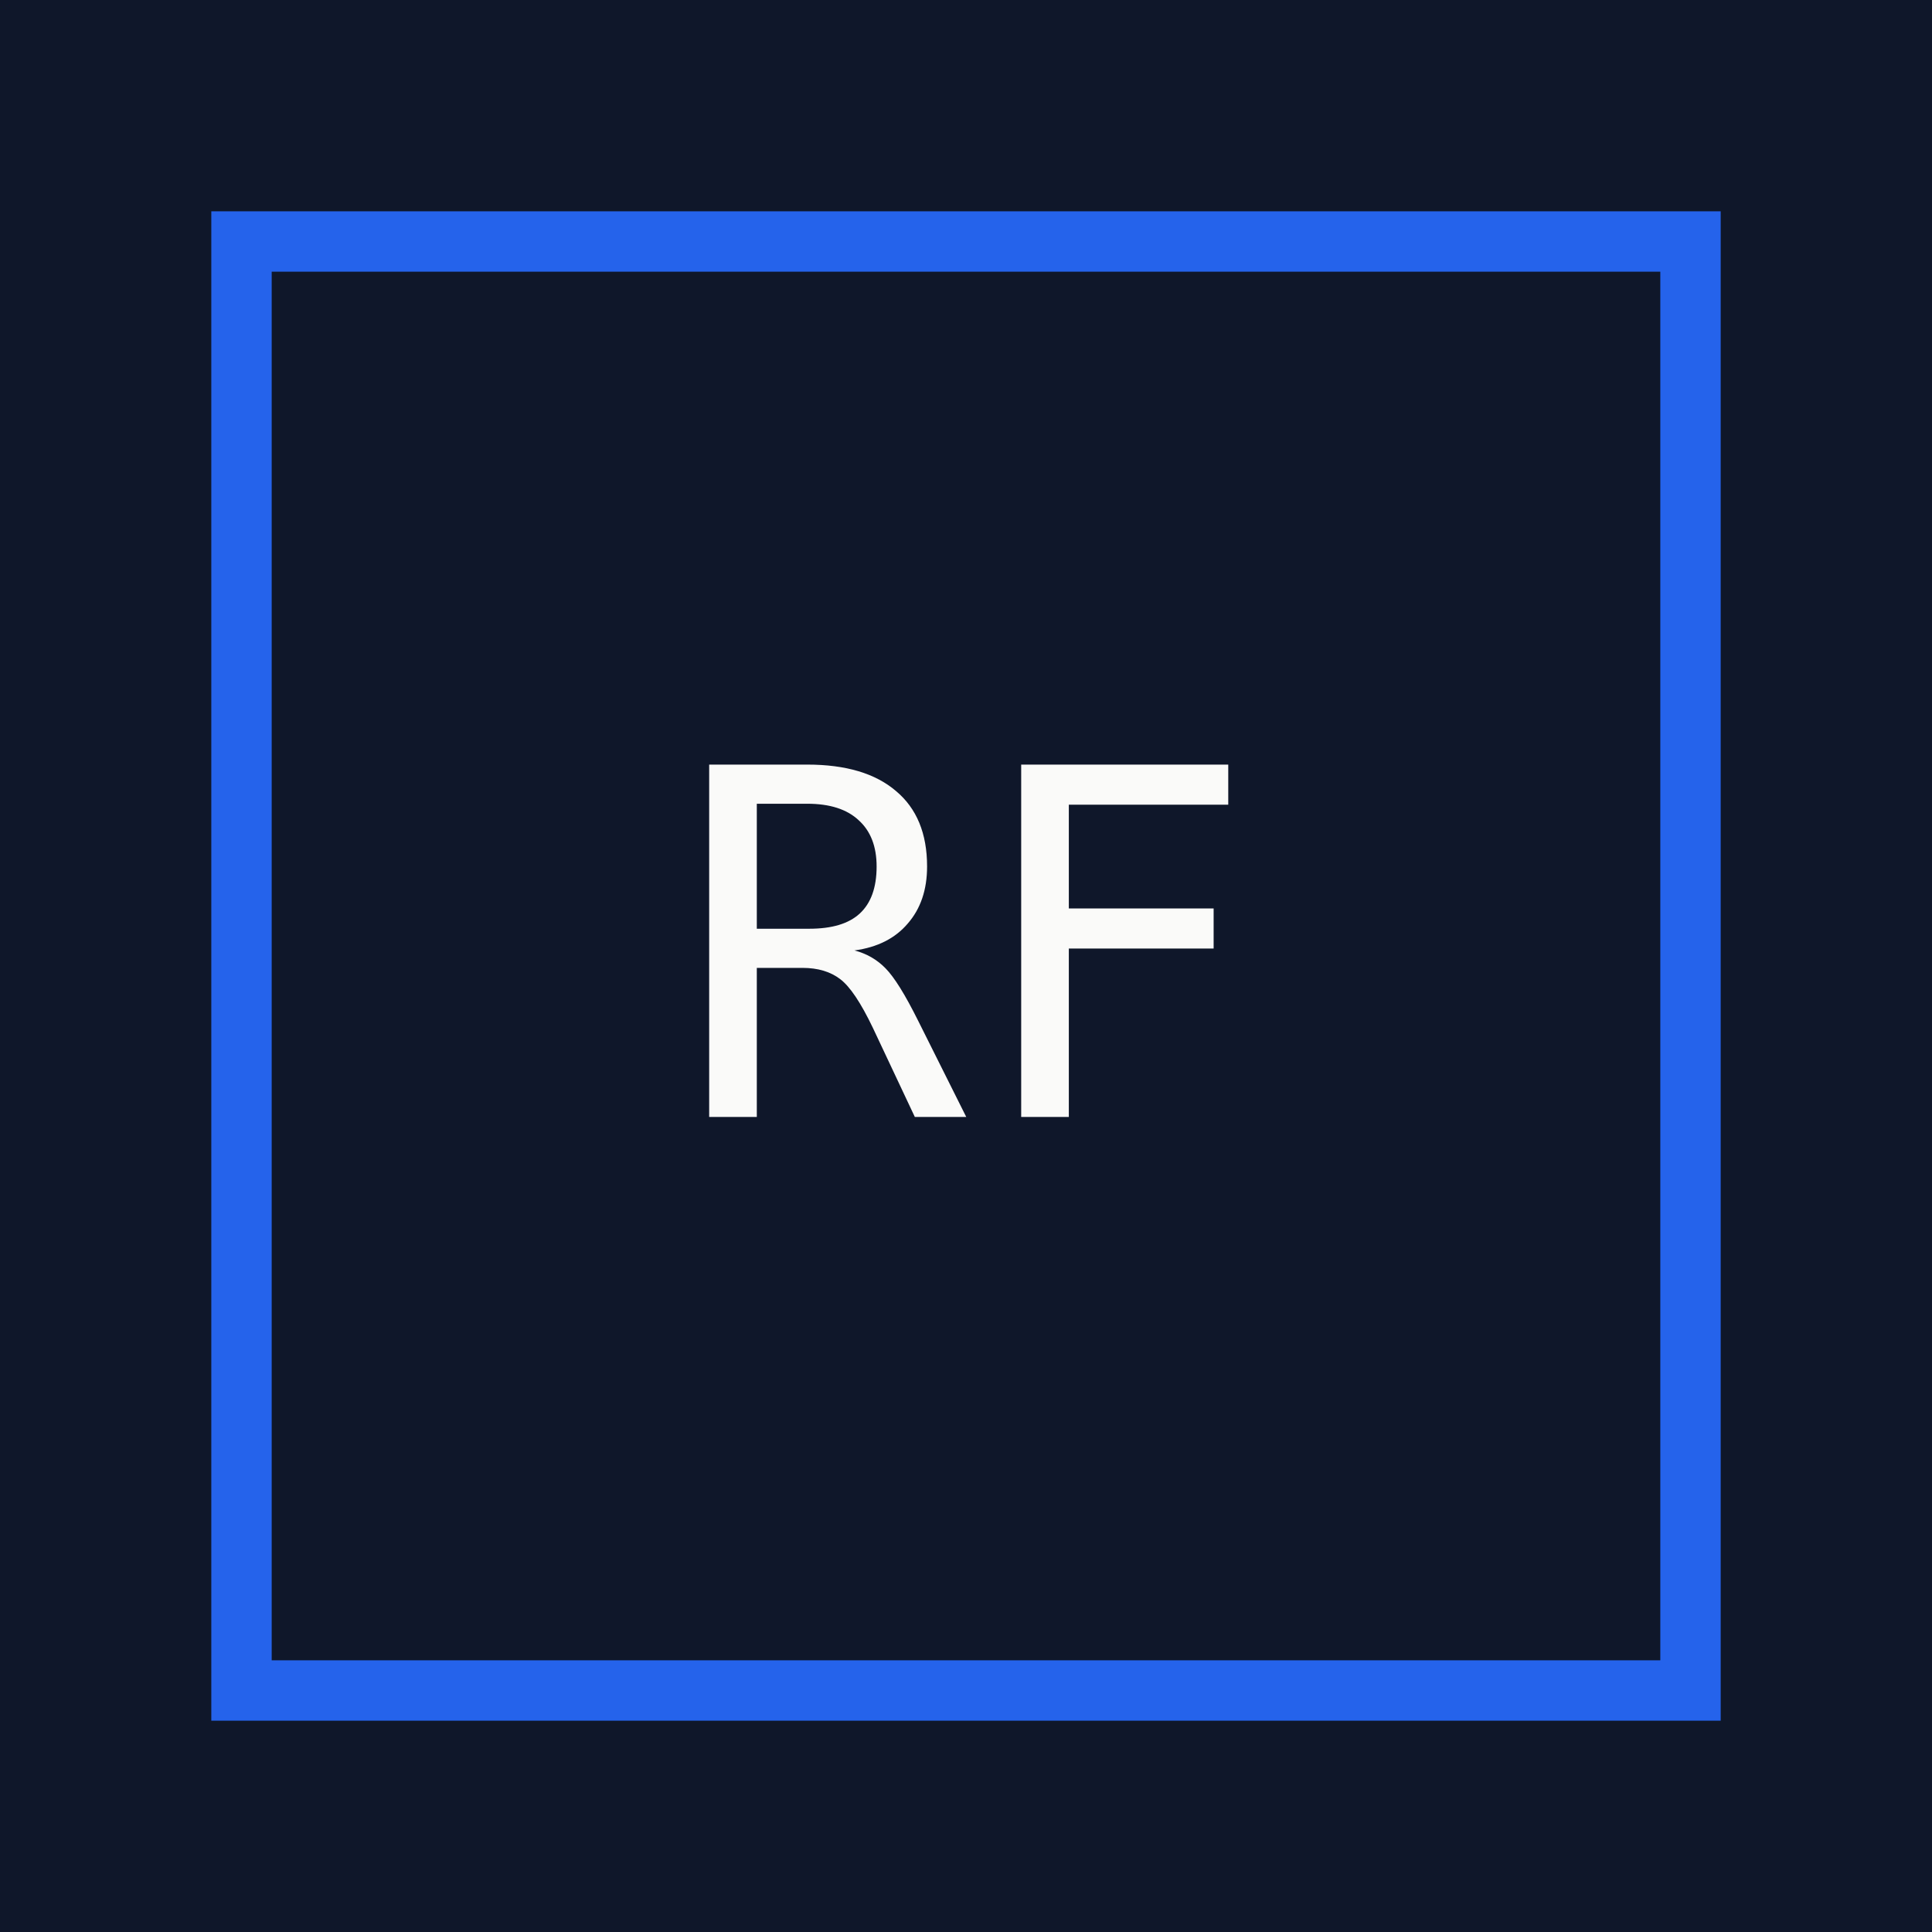
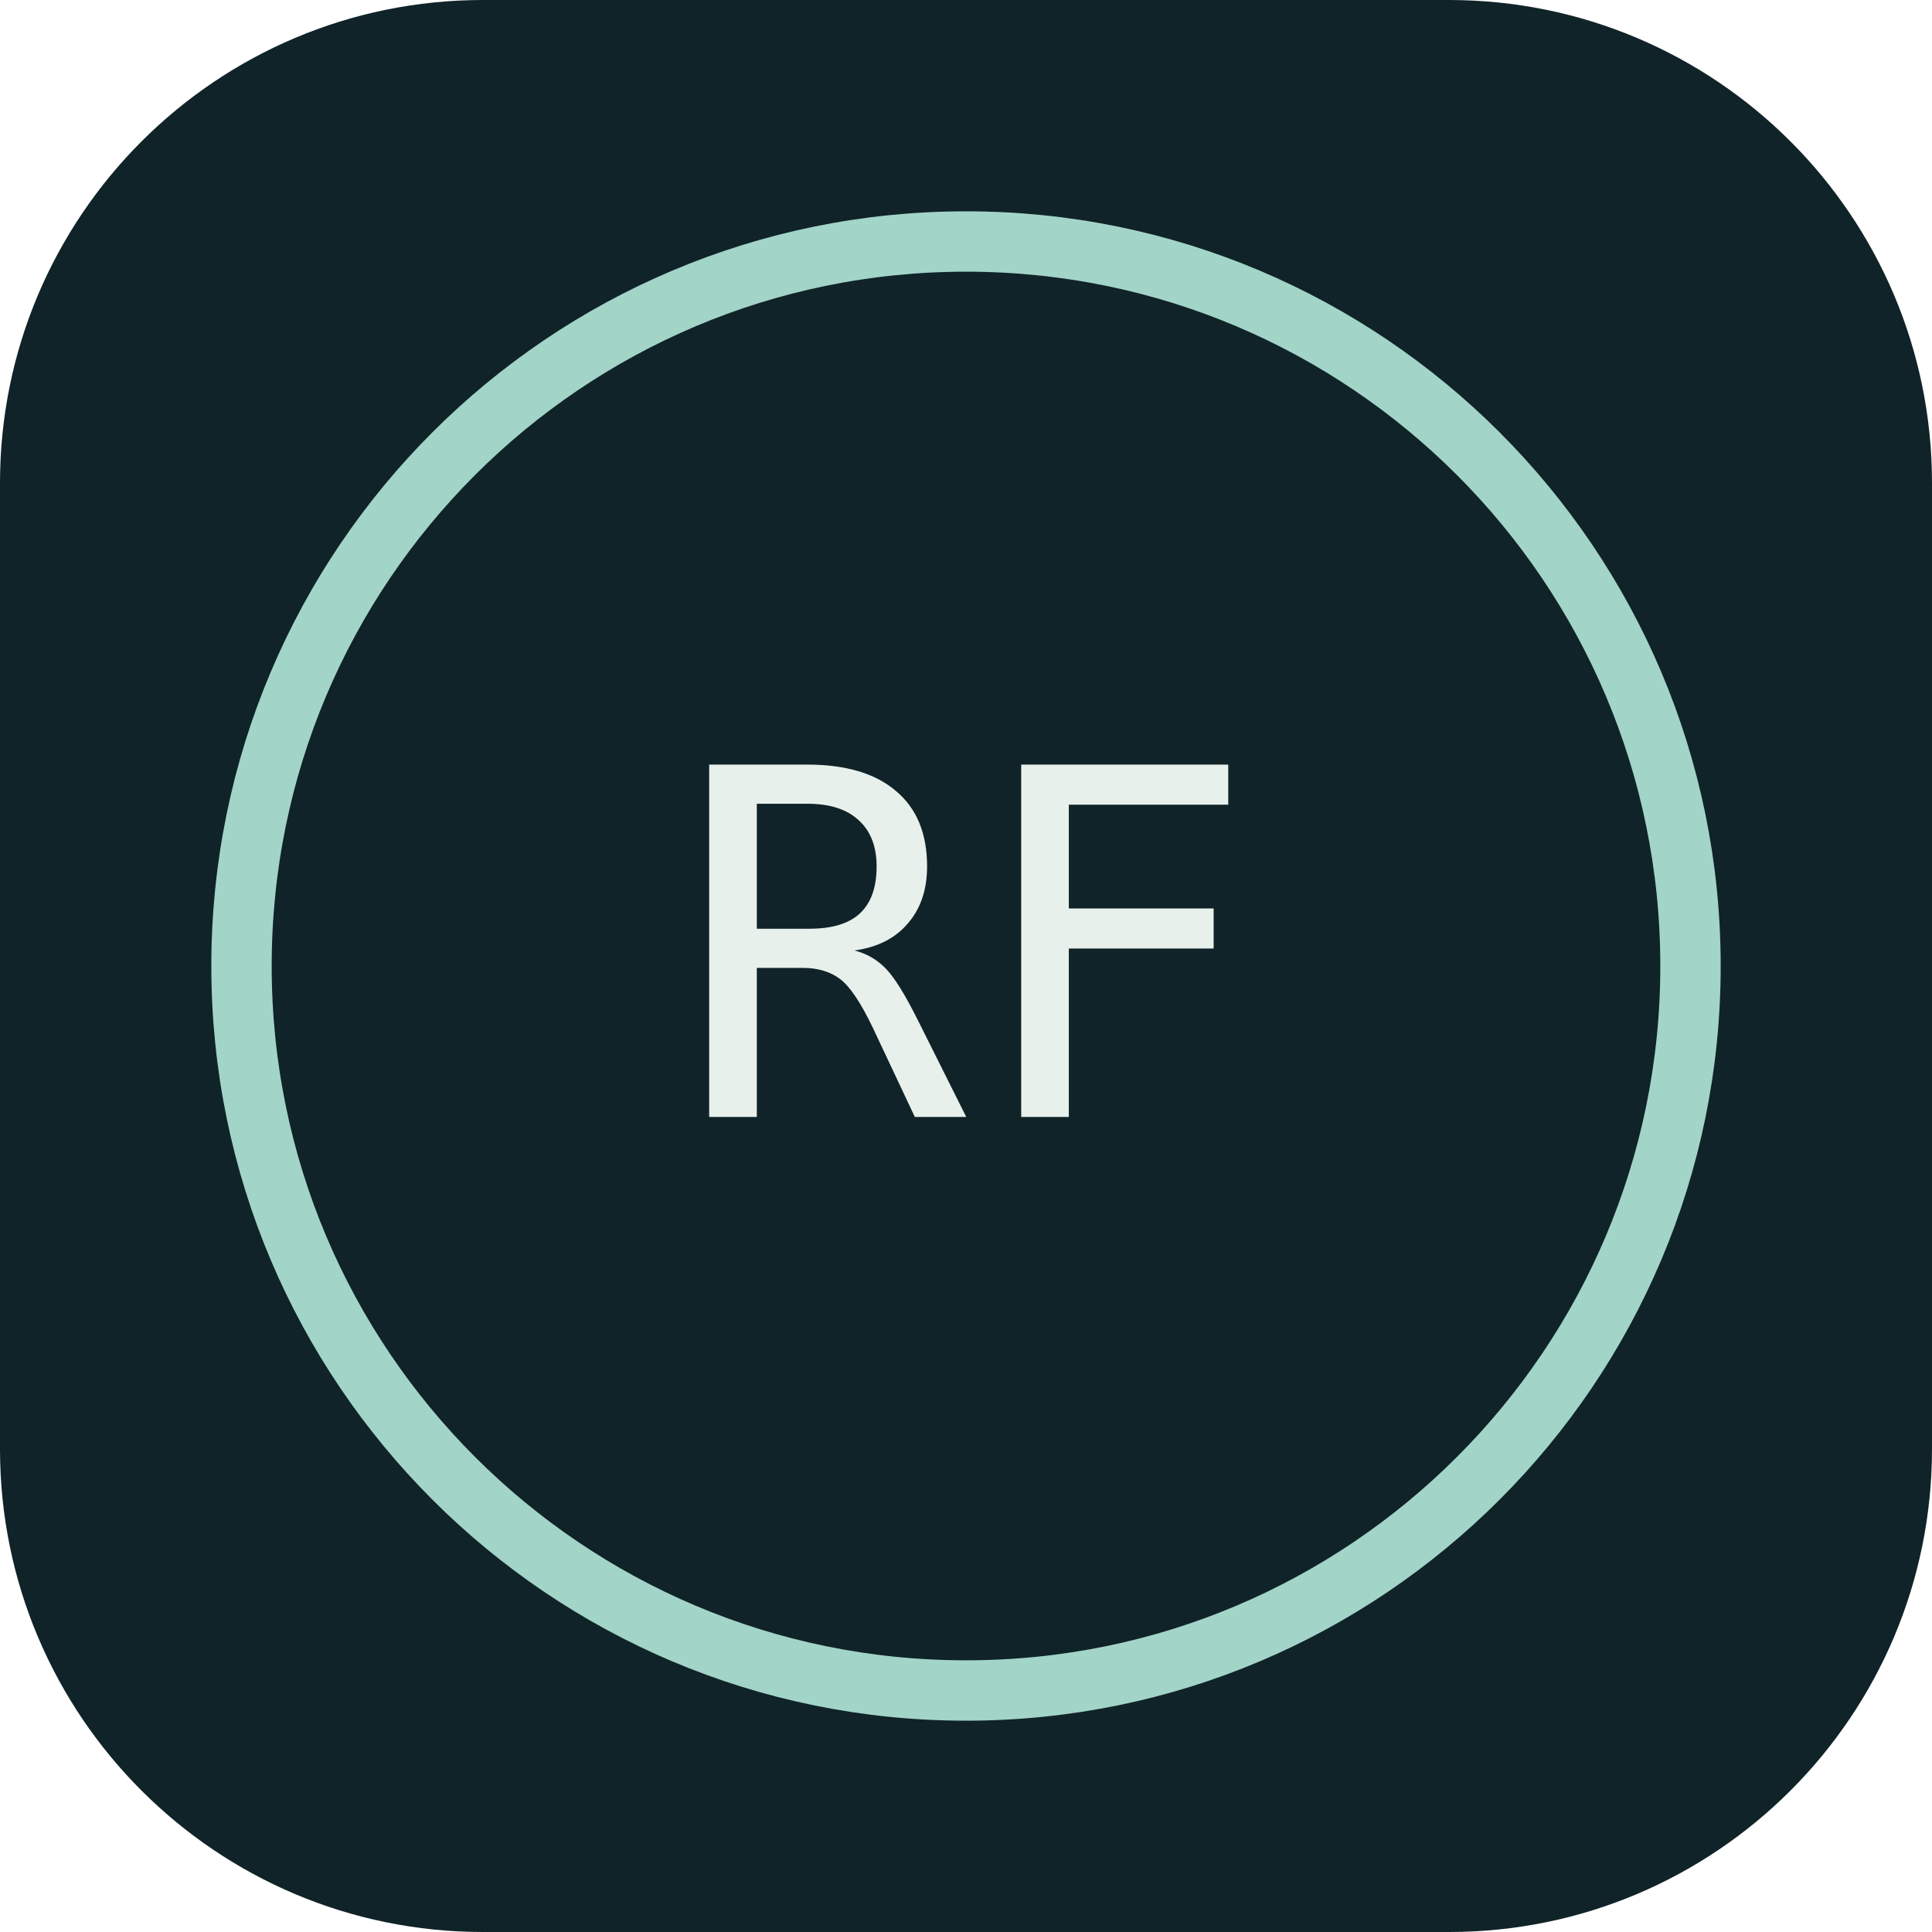
<svg xmlns="http://www.w3.org/2000/svg" viewBox="0 0 64 64">
-   <rect width="64" height="64" fill="#0F172A" />
-   <rect x="8" y="8" width="48" height="48" fill="none" stroke="#2563EB" stroke-width="2" />
-   <text x="32" y="37" text-anchor="middle" fill="#FAFAF9" font-family="monospace" font-size="16">RF</text>
+   <rect width="64" height="64" rx="16" fill="#102328" />
+   <rect x="8" y="8" width="48" height="48" rx="24" fill="none" stroke="#A2D4C8" stroke-width="2" />
+   <text x="32" y="37" text-anchor="middle" fill="#E8F0EC" font-family="monospace" font-size="16">RF</text>
</svg>
